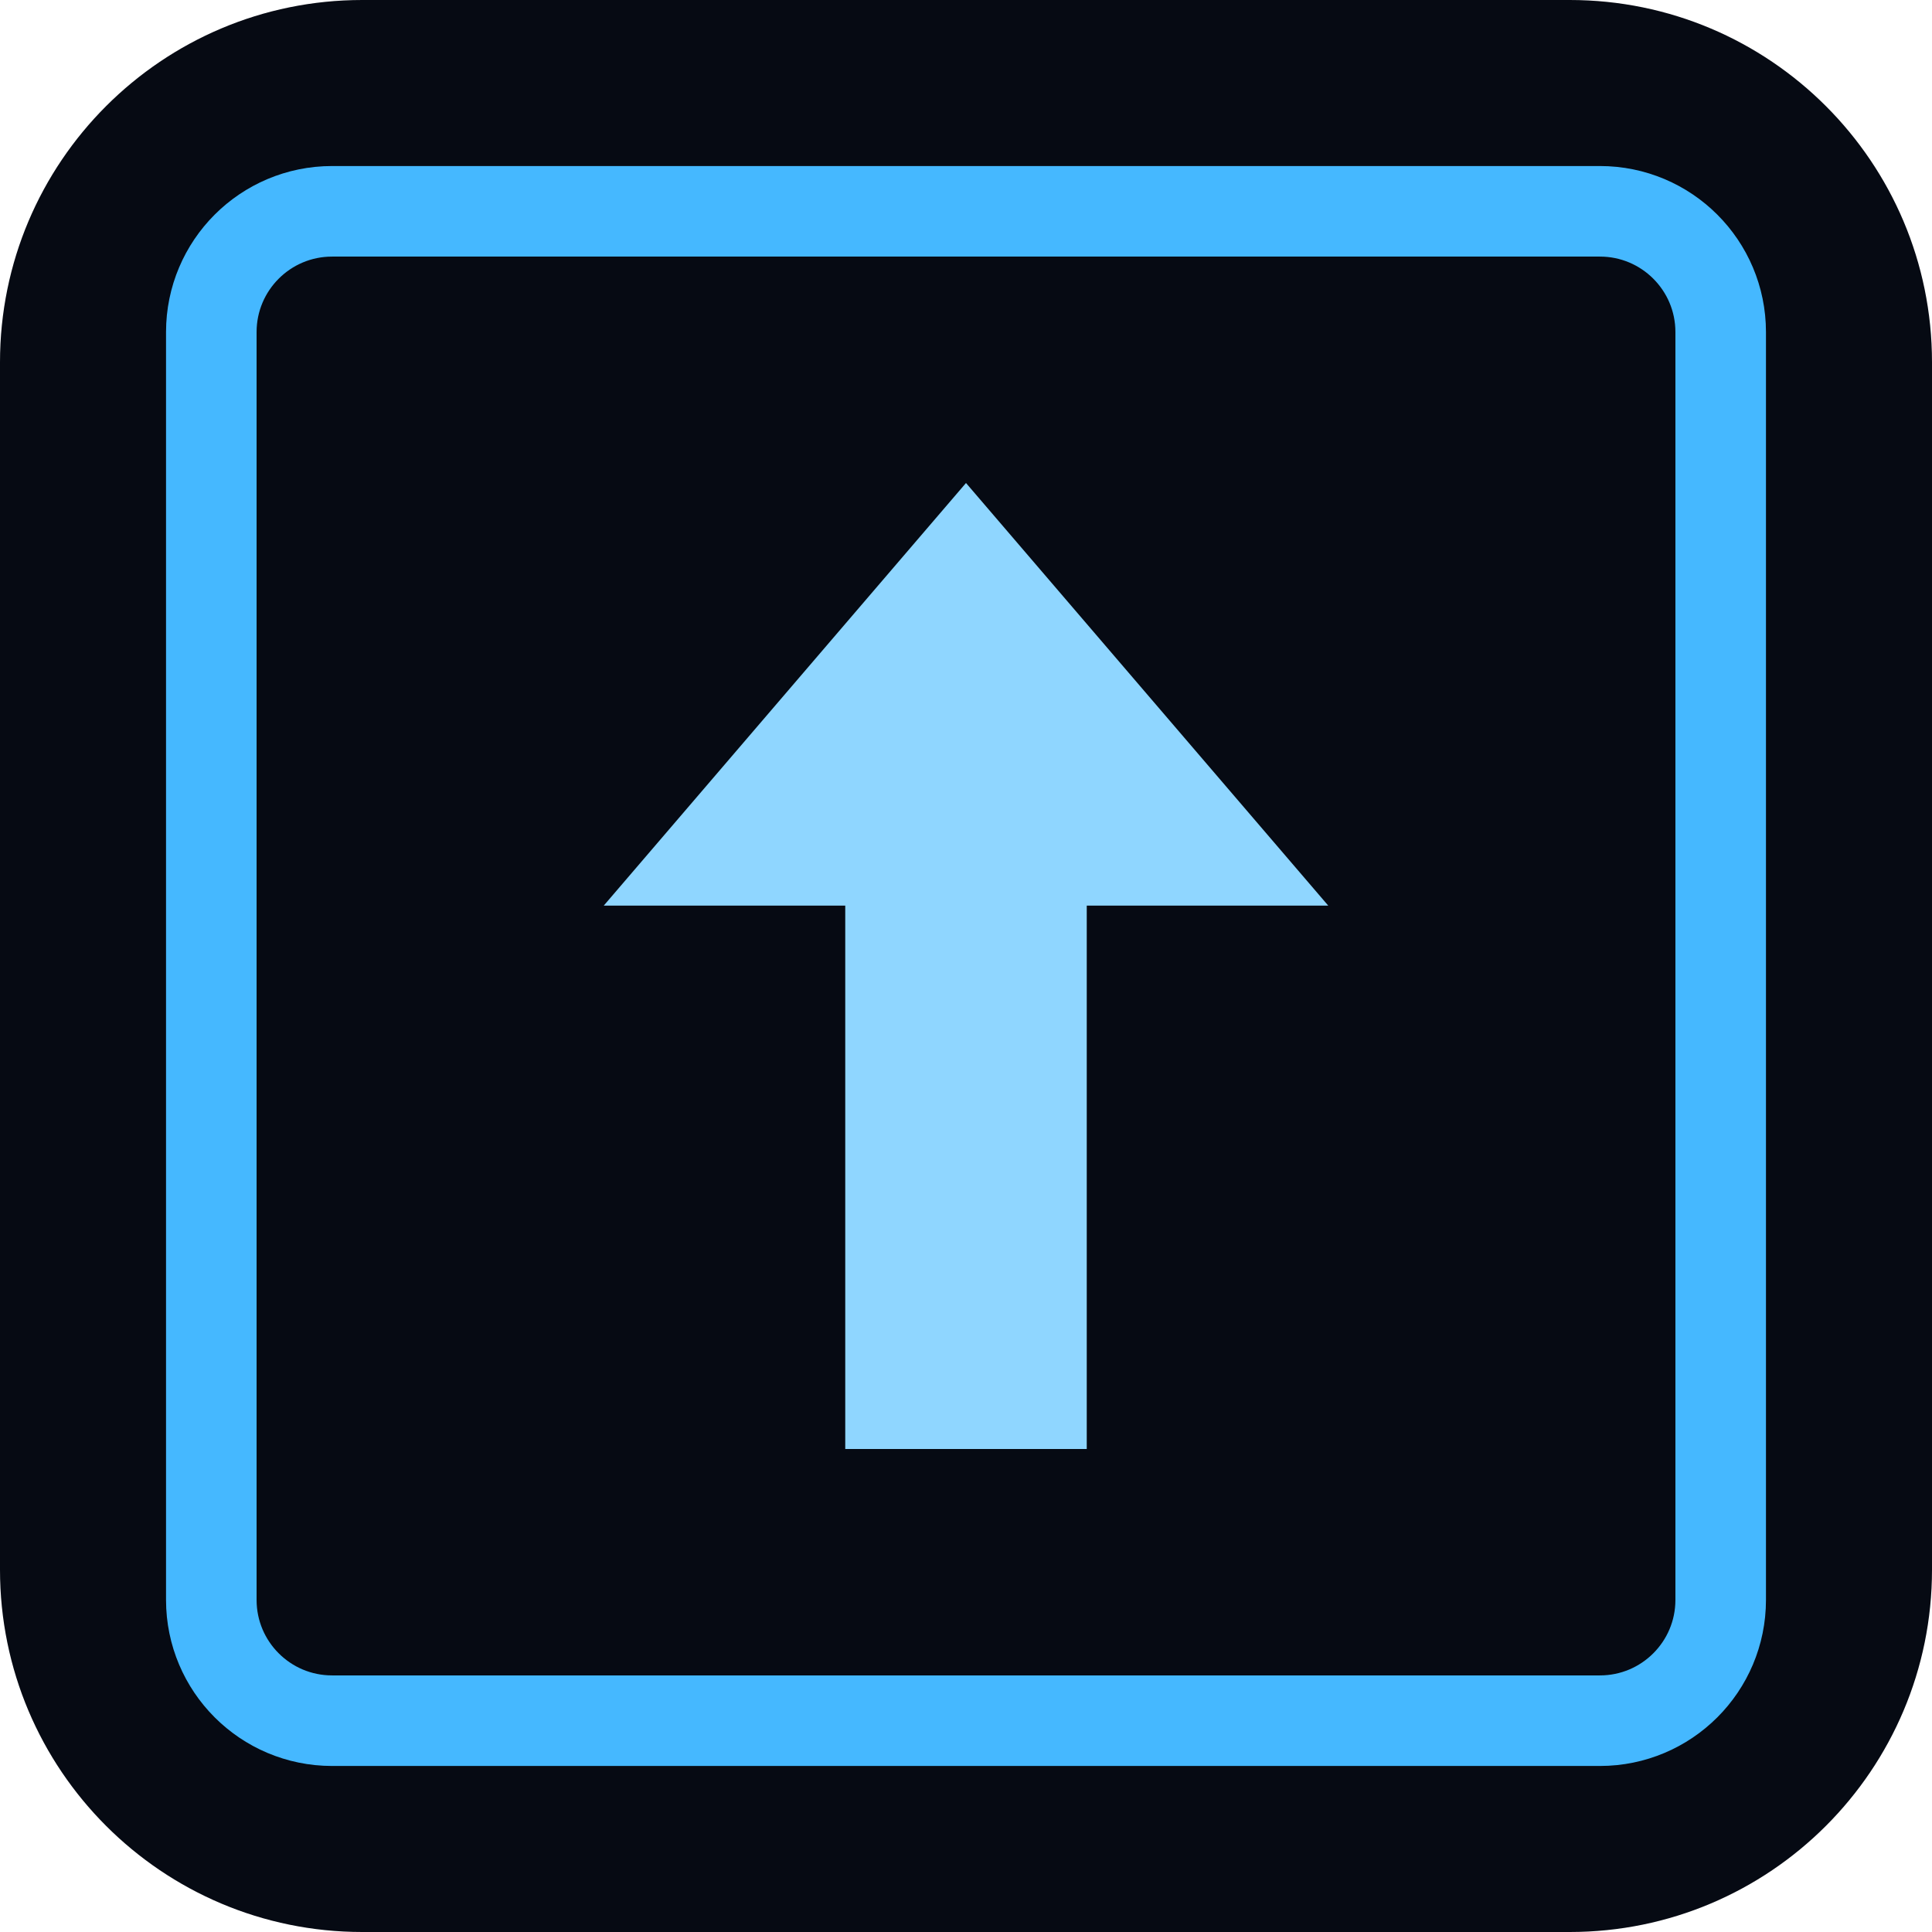
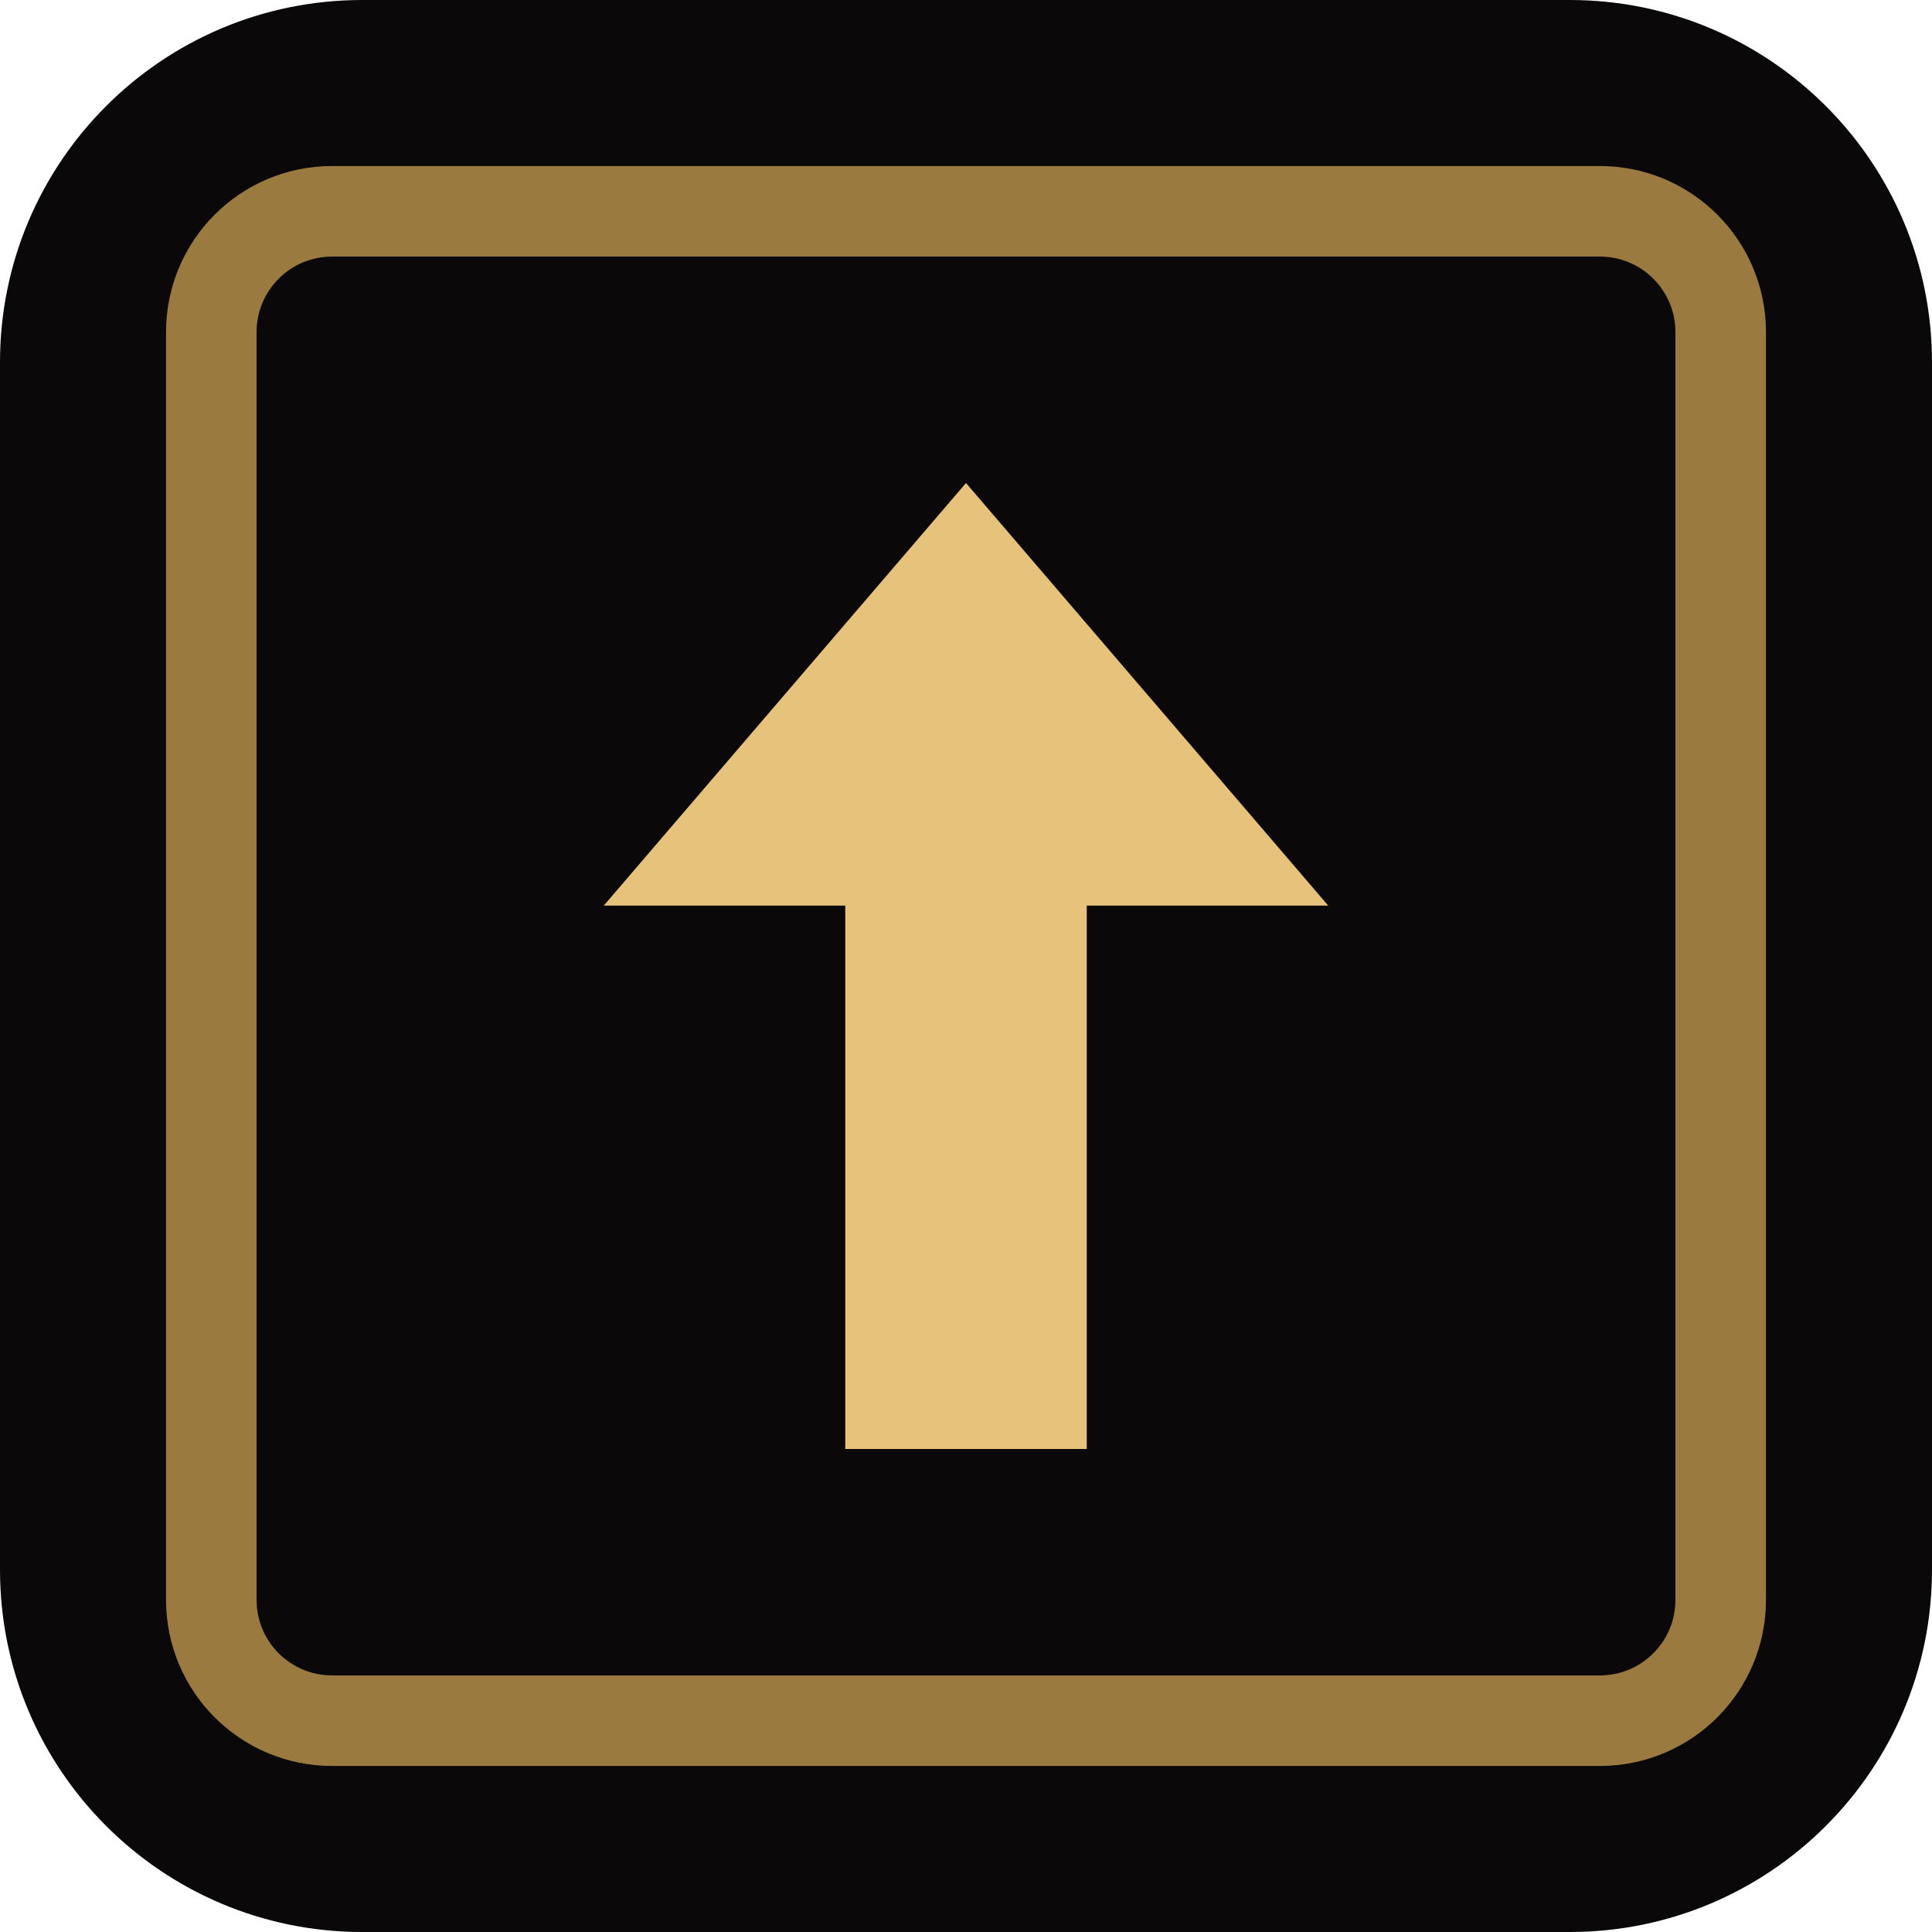
<svg xmlns="http://www.w3.org/2000/svg" viewBox="0 0 64 64">
-   <rect width="64" height="64" rx="12" fill="#060a13" />
-   <rect x="7" y="7" width="50" height="50" rx="4" fill="none" stroke="#45b8ff" stroke-width="3" />
-   <path d="M32 16 20 30h8v18h8V30h8z" fill="#8fd6ff" />
+   <rect width="64" height="64" rx="12" fill="#0b0809" />
+   <rect x="7" y="7" width="50" height="50" rx="4" fill="none" stroke="#9a7a3e" stroke-width="3" />
+   <path d="M32 16 20 30h8v18h8V30h8z" fill="#e6c27a" />
</svg>
